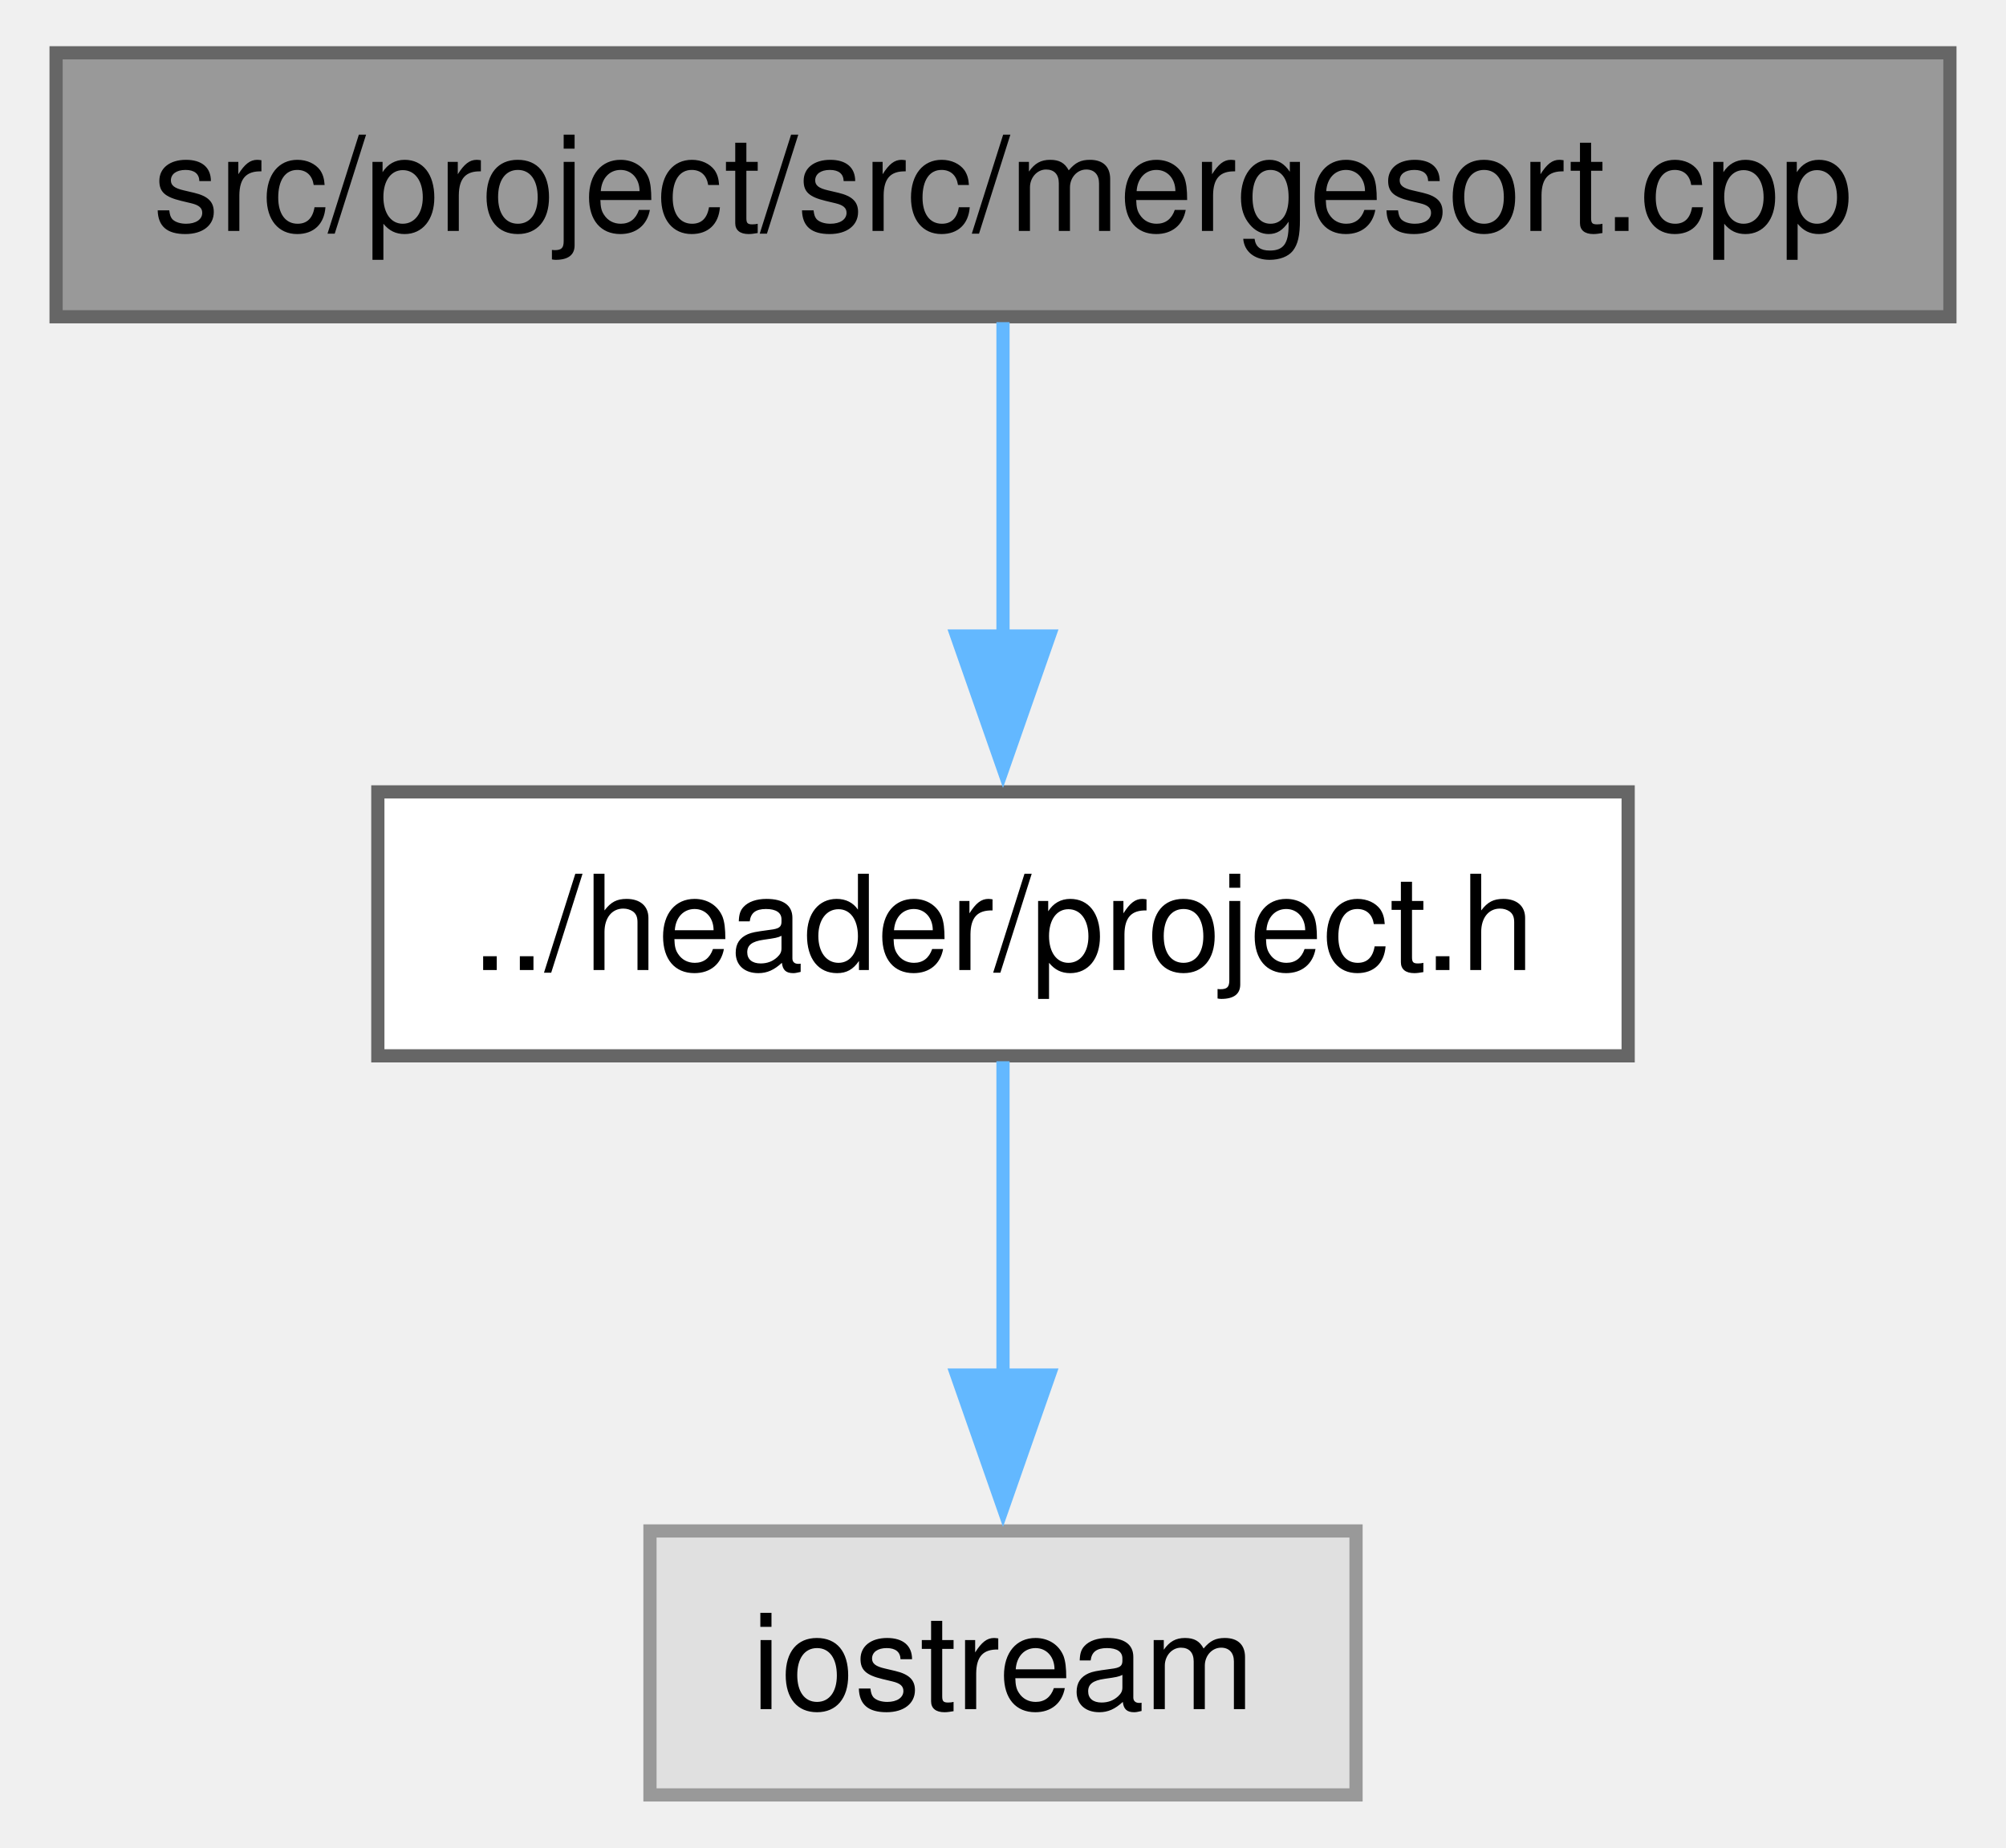
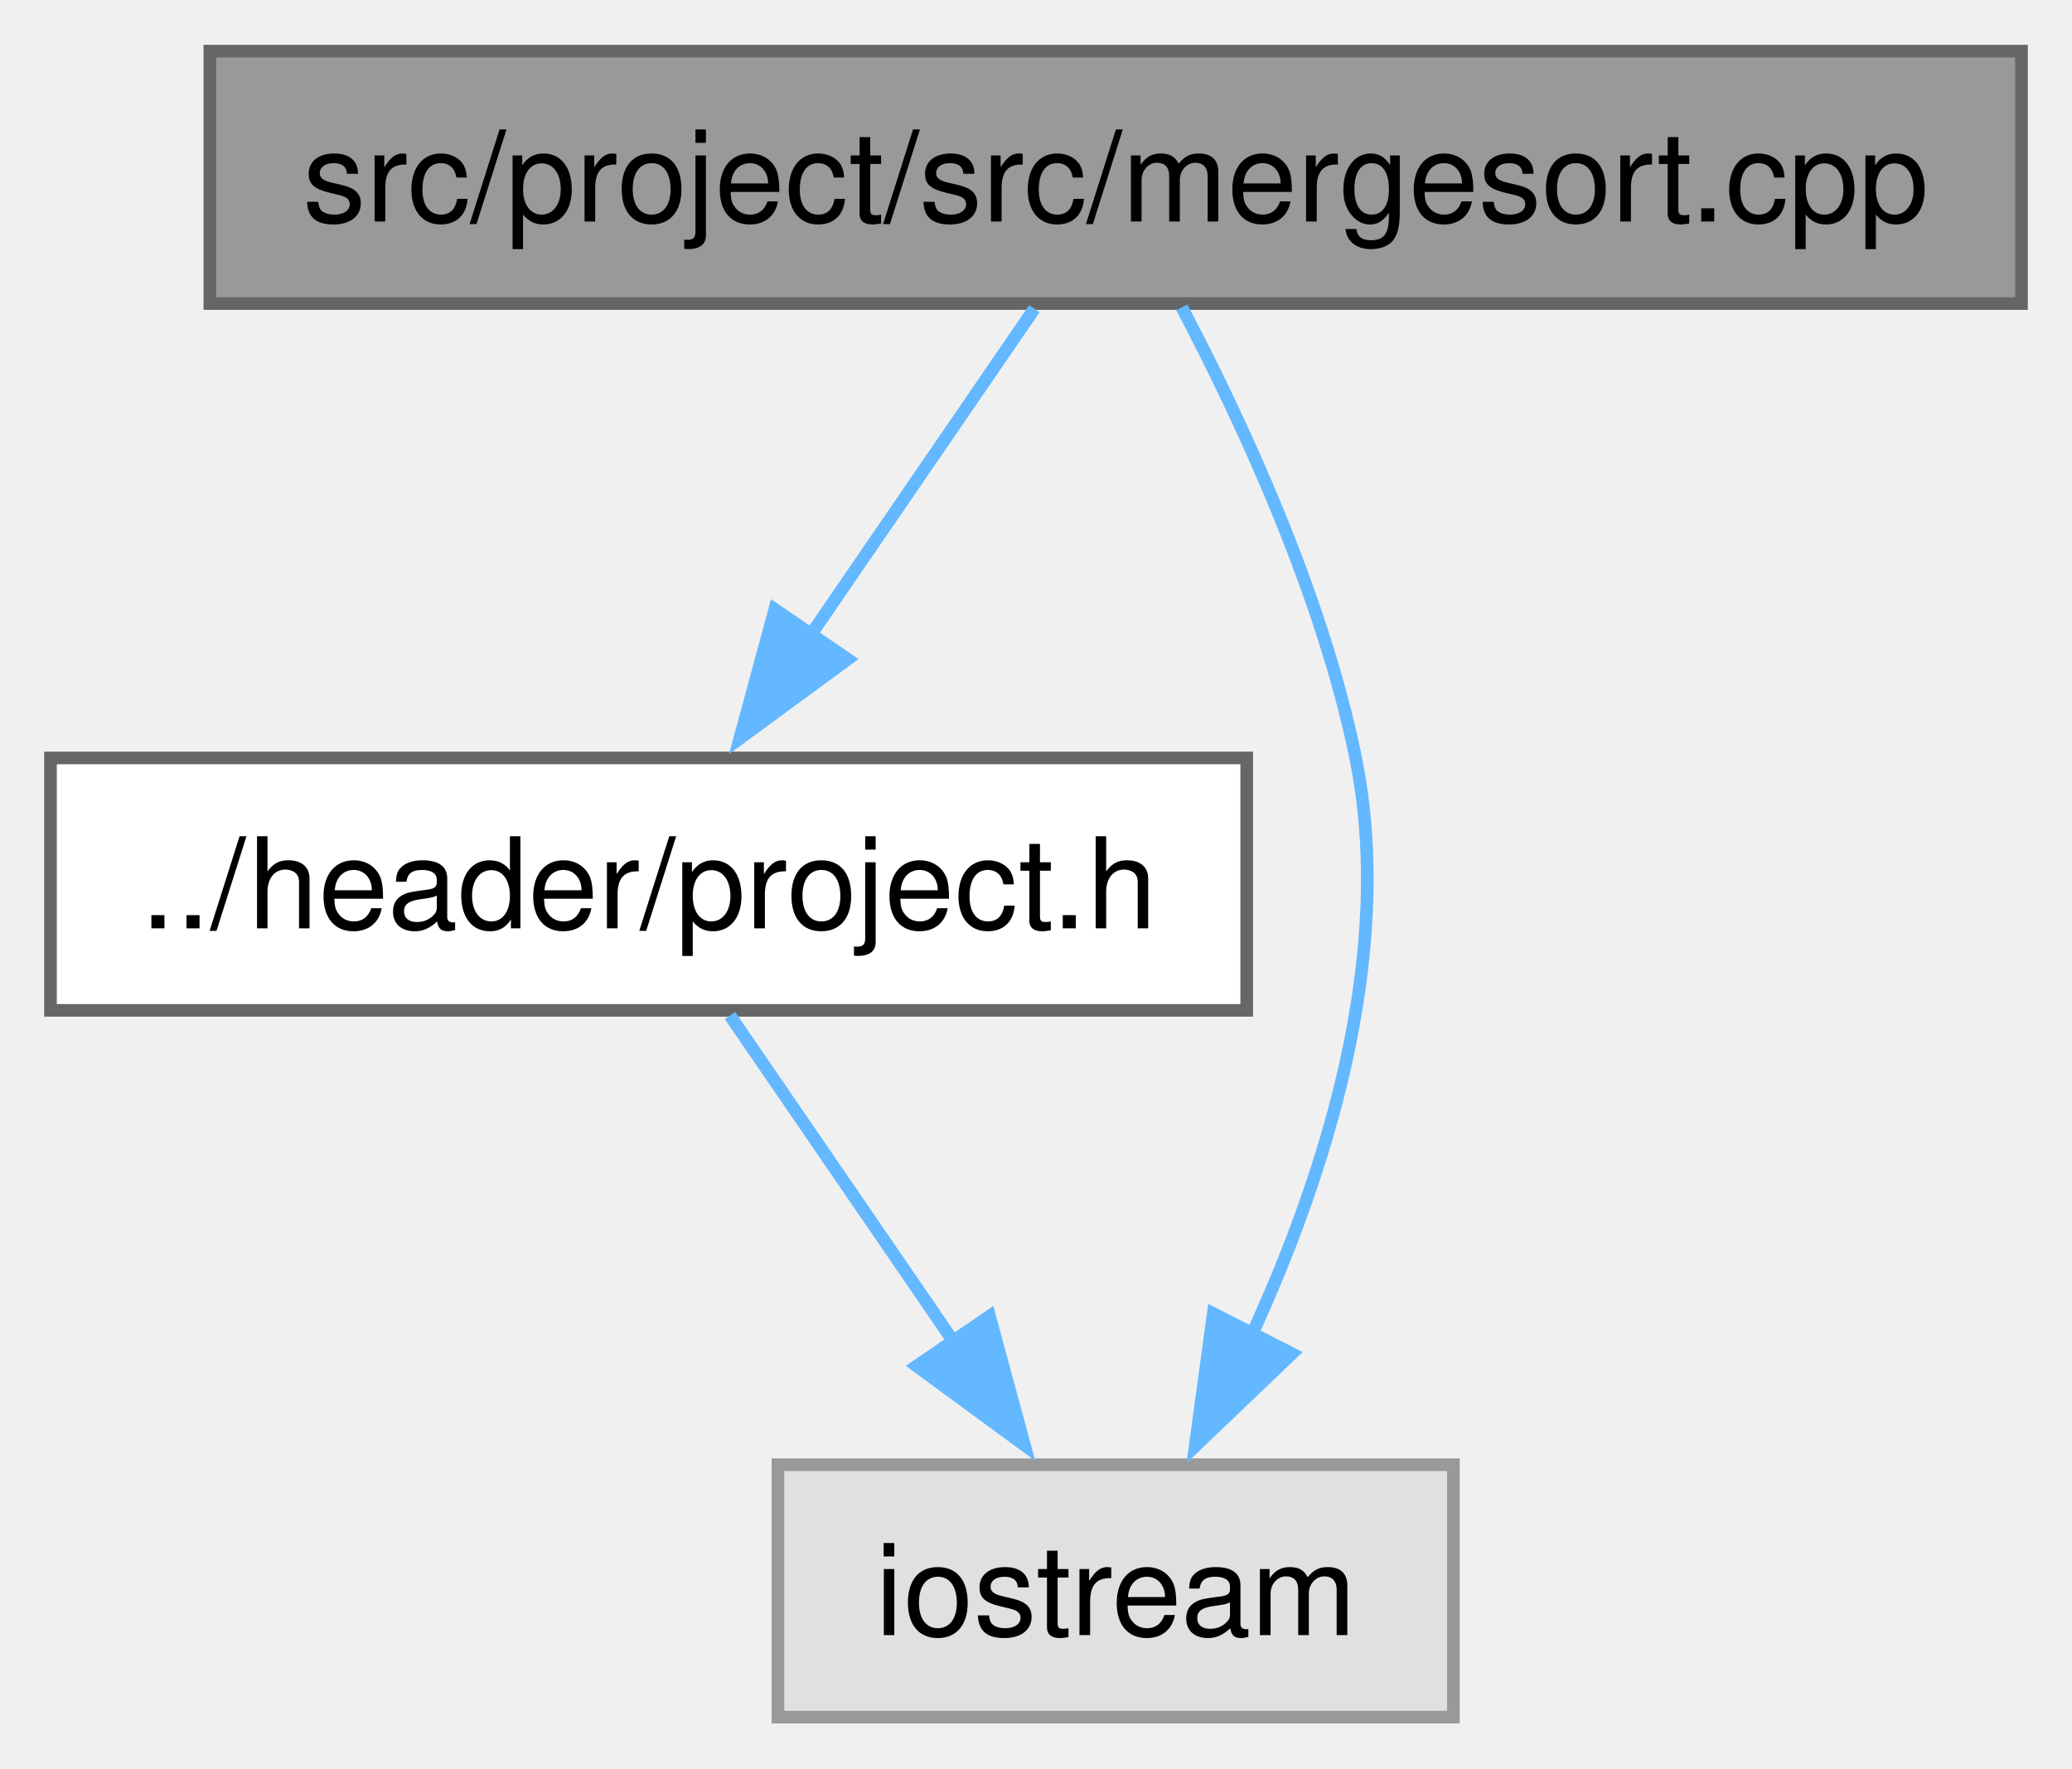
- <svg xmlns="http://www.w3.org/2000/svg" xmlns:xlink="http://www.w3.org/1999/xlink" width="152pt" height="140pt" viewBox="0.00 0.00 151.50 140.00">
+ <svg xmlns="http://www.w3.org/2000/svg" xmlns:xlink="http://www.w3.org/1999/xlink" width="164pt" height="140pt" viewBox="0.00 0.00 164.12 140.00">
  <g id="graph0" class="graph" transform="scale(1 1) rotate(0) translate(4 136)">
    <g id="Node000001" class="node">
      <g id="a_Node000001">
        <a xlink:title=" ">
-           <polygon fill="#999999" stroke="#666666" points="143.5,-132 0,-132 0,-112 143.5,-112 143.5,-132" />
-           <text text-anchor="middle" x="71.75" y="-118.5" font-family="Helvetica,sans-Serif" font-size="10.00">src/project/src/mergesort.cpp</text>
+           <polygon fill="#999999" stroke="#666666" points="156.12,-132 12.62,-132 12.62,-112 156.12,-112 156.12,-132" />
+           <text text-anchor="middle" x="84.38" y="-118.5" font-family="Helvetica,sans-Serif" font-size="10.00">src/project/src/mergesort.cpp</text>
        </a>
      </g>
    </g>
    <g id="Node000002" class="node">
      <g id="a_Node000002">
        <a xlink:href="$project_8h.html" xlink:title="Provides functions for math. utilities.">
-           <polygon fill="white" stroke="#666666" points="119.12,-76 24.38,-76 24.38,-56 119.12,-56 119.12,-76" />
-           <text text-anchor="middle" x="71.75" y="-62.5" font-family="Helvetica,sans-Serif" font-size="10.00">../header/project.h</text>
+           <polygon fill="white" stroke="#666666" points="94.75,-76 0,-76 0,-56 94.75,-56 94.75,-76" />
+           <text text-anchor="middle" x="47.38" y="-62.5" font-family="Helvetica,sans-Serif" font-size="10.00">../header/project.h</text>
        </a>
      </g>
    </g>
-     <g id="edge5_Node000001_Node000002" class="edge">
-       <g id="a_edge5_Node000001_Node000002">
+     <g id="edge7_Node000001_Node000002" class="edge">
+       <g id="a_edge7_Node000001_Node000002">
        <a xlink:title=" ">
-           <path fill="none" stroke="#63b8ff" d="M71.75,-111.59C71.75,-105.01 71.75,-95.96 71.75,-87.73" />
-           <polygon fill="#63b8ff" stroke="#63b8ff" points="75.25,-87.81 71.75,-77.81 68.25,-87.81 75.25,-87.81" />
+           <path fill="none" stroke="#63b8ff" d="M77.93,-111.59C73.05,-104.47 66.18,-94.45 60.2,-85.72" />
+           <polygon fill="#63b8ff" stroke="#63b8ff" points="63.14,-83.82 54.6,-77.55 57.37,-87.77 63.14,-83.82" />
        </a>
      </g>
    </g>
    <g id="Node000003" class="node">
      <g id="a_Node000003">
        <a xlink:title=" ">
-           <polygon fill="#e0e0e0" stroke="#999999" points="98.5,-20 45,-20 45,0 98.5,0 98.5,-20" />
-           <text text-anchor="middle" x="71.75" y="-6.5" font-family="Helvetica,sans-Serif" font-size="10.00">iostream</text>
+           <polygon fill="#e0e0e0" stroke="#999999" points="111.12,-20 57.62,-20 57.62,0 111.12,0 111.12,-20" />
+           <text text-anchor="middle" x="84.38" y="-6.5" font-family="Helvetica,sans-Serif" font-size="10.00">iostream</text>
        </a>
      </g>
    </g>
-     <g id="edge6_Node000002_Node000003" class="edge">
-       <g id="a_edge6_Node000002_Node000003">
+     <g id="edge9_Node000001_Node000003" class="edge">
+       <g id="a_edge9_Node000001_Node000003">
        <a xlink:title=" ">
-           <path fill="none" stroke="#63b8ff" d="M71.75,-55.59C71.75,-49.01 71.75,-39.96 71.75,-31.73" />
-           <polygon fill="#63b8ff" stroke="#63b8ff" points="75.25,-31.81 71.75,-21.81 68.25,-31.81 75.25,-31.81" />
+           <path fill="none" stroke="#63b8ff" d="M89.61,-111.7C94.27,-102.84 100.75,-88.97 103.38,-76 106.55,-60.31 100.98,-42.93 95.06,-30.09" />
+           <polygon fill="#63b8ff" stroke="#63b8ff" points="98.33,-28.8 90.67,-21.48 92.1,-31.98 98.33,-28.8" />
+         </a>
+       </g>
+     </g>
+     <g id="edge8_Node000002_Node000003" class="edge">
+       <g id="a_edge8_Node000002_Node000003">
+         <a xlink:title=" ">
+           <path fill="none" stroke="#63b8ff" d="M53.82,-55.59C58.7,-48.47 65.57,-38.45 71.55,-29.72" />
+           <polygon fill="#63b8ff" stroke="#63b8ff" points="74.38,-31.77 77.15,-21.55 68.61,-27.82 74.38,-31.77" />
        </a>
      </g>
    </g>
  </g>
</svg>
